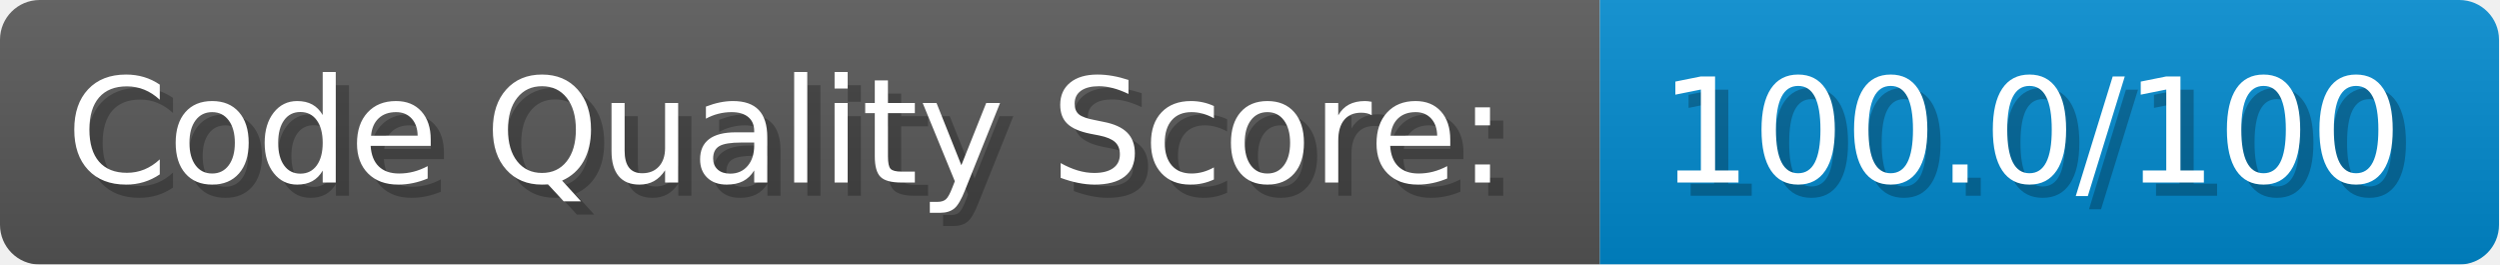
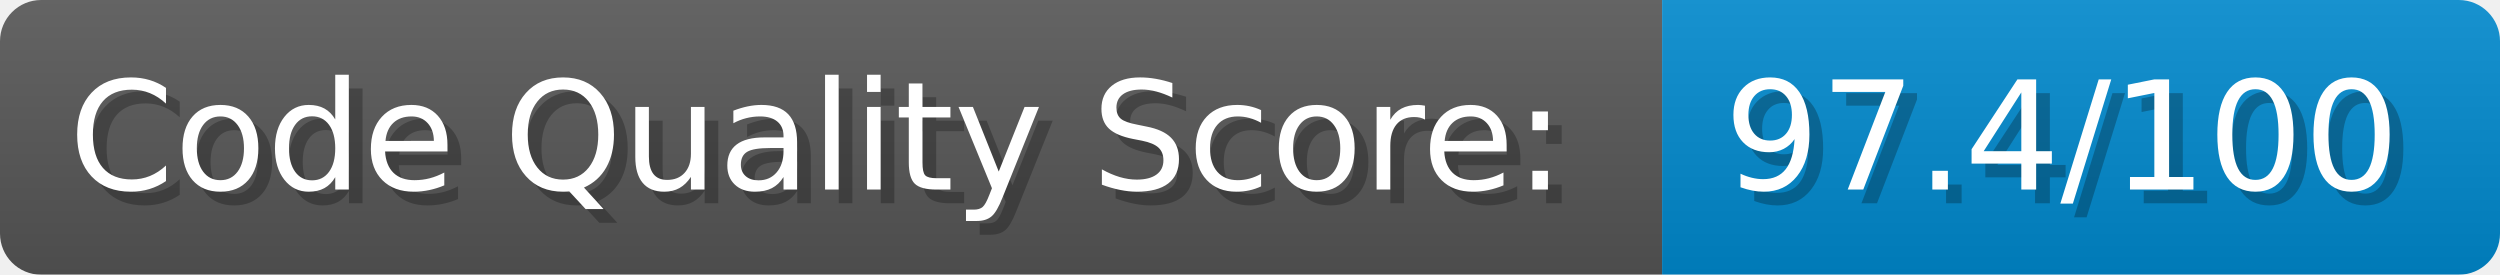
- <svg xmlns="http://www.w3.org/2000/svg" width="283.5" height="30" viewBox="0 0 1890 200" role="img" aria-label="Code Quality Score:: 100.0/100">
+ <svg xmlns="http://www.w3.org/2000/svg" width="273" height="30" viewBox="0 0 1820 200" role="img" aria-label="Code Quality Score:: 97.4/100">
  <linearGradient id="a" x2="0" y2="100%">
    <stop offset="0" stop-opacity=".1" stop-color="#EEE" />
    <stop offset="1" stop-opacity=".1" />
  </linearGradient>
  <mask id="m">
-     <rect width="1890" height="200" rx="30" fill="#FFF" />
+     <rect width="1820" height="200" rx="30" fill="#FFF" />
  </mask>
  <g mask="url(#m)">
    <rect width="1210" height="200" fill="#555" />
-     <rect width="680" height="200" fill="#08C" x="1210" />
-     <rect width="1890" height="200" fill="url(#a)" />
+     <rect width="610" height="200" fill="#08C" x="1210" />
+     <rect width="1820" height="200" fill="url(#a)" />
  </g>
  <g aria-hidden="true" fill="#fff" text-anchor="start" font-family="Verdana,DejaVu Sans,sans-serif" font-size="110">
    <text x="60" y="148" textLength="1110" fill="#000" opacity="0.25">Code Quality Score:</text>
    <text x="50" y="138" textLength="1110">Code Quality Score:</text>
-     <text x="1265" y="148" textLength="580" fill="#000" opacity="0.25">100.0/100</text>
-     <text x="1255" y="138" textLength="580">100.0/100</text>
+     <text x="1265" y="148" textLength="510" fill="#000" opacity="0.25">97.4/100</text>
+     <text x="1255" y="138" textLength="510">97.4/100</text>
  </g>
</svg>
